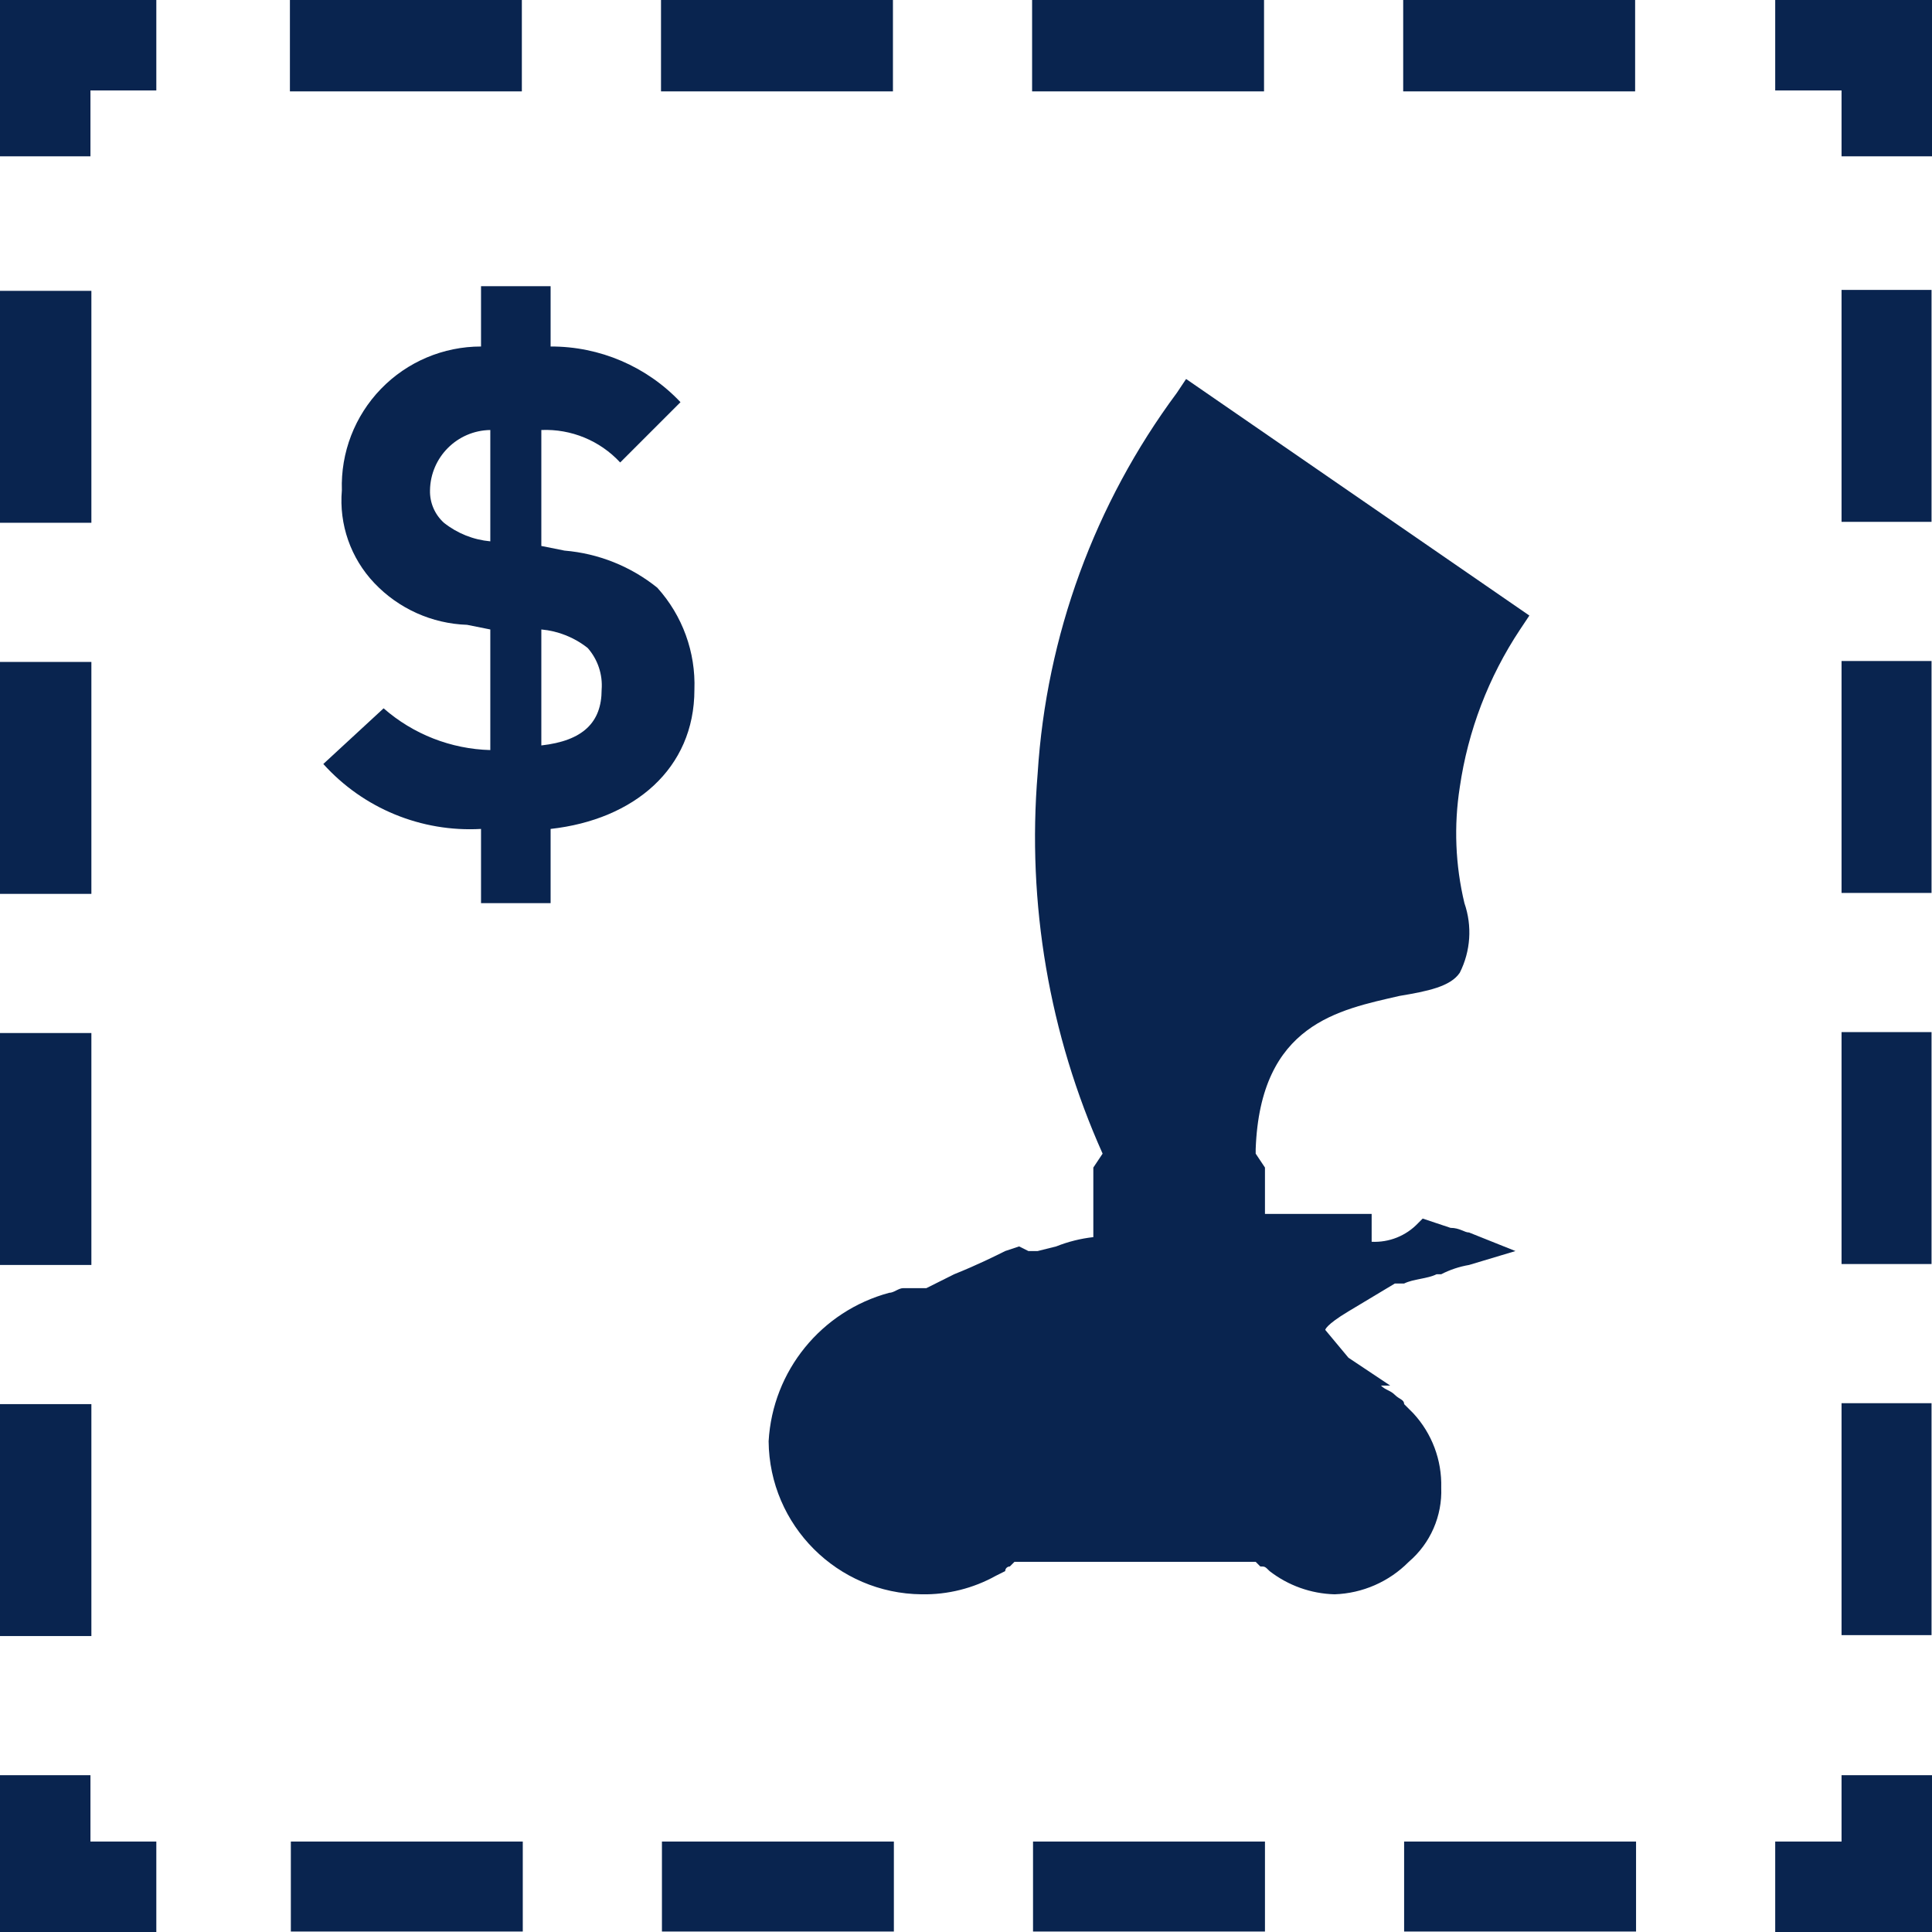
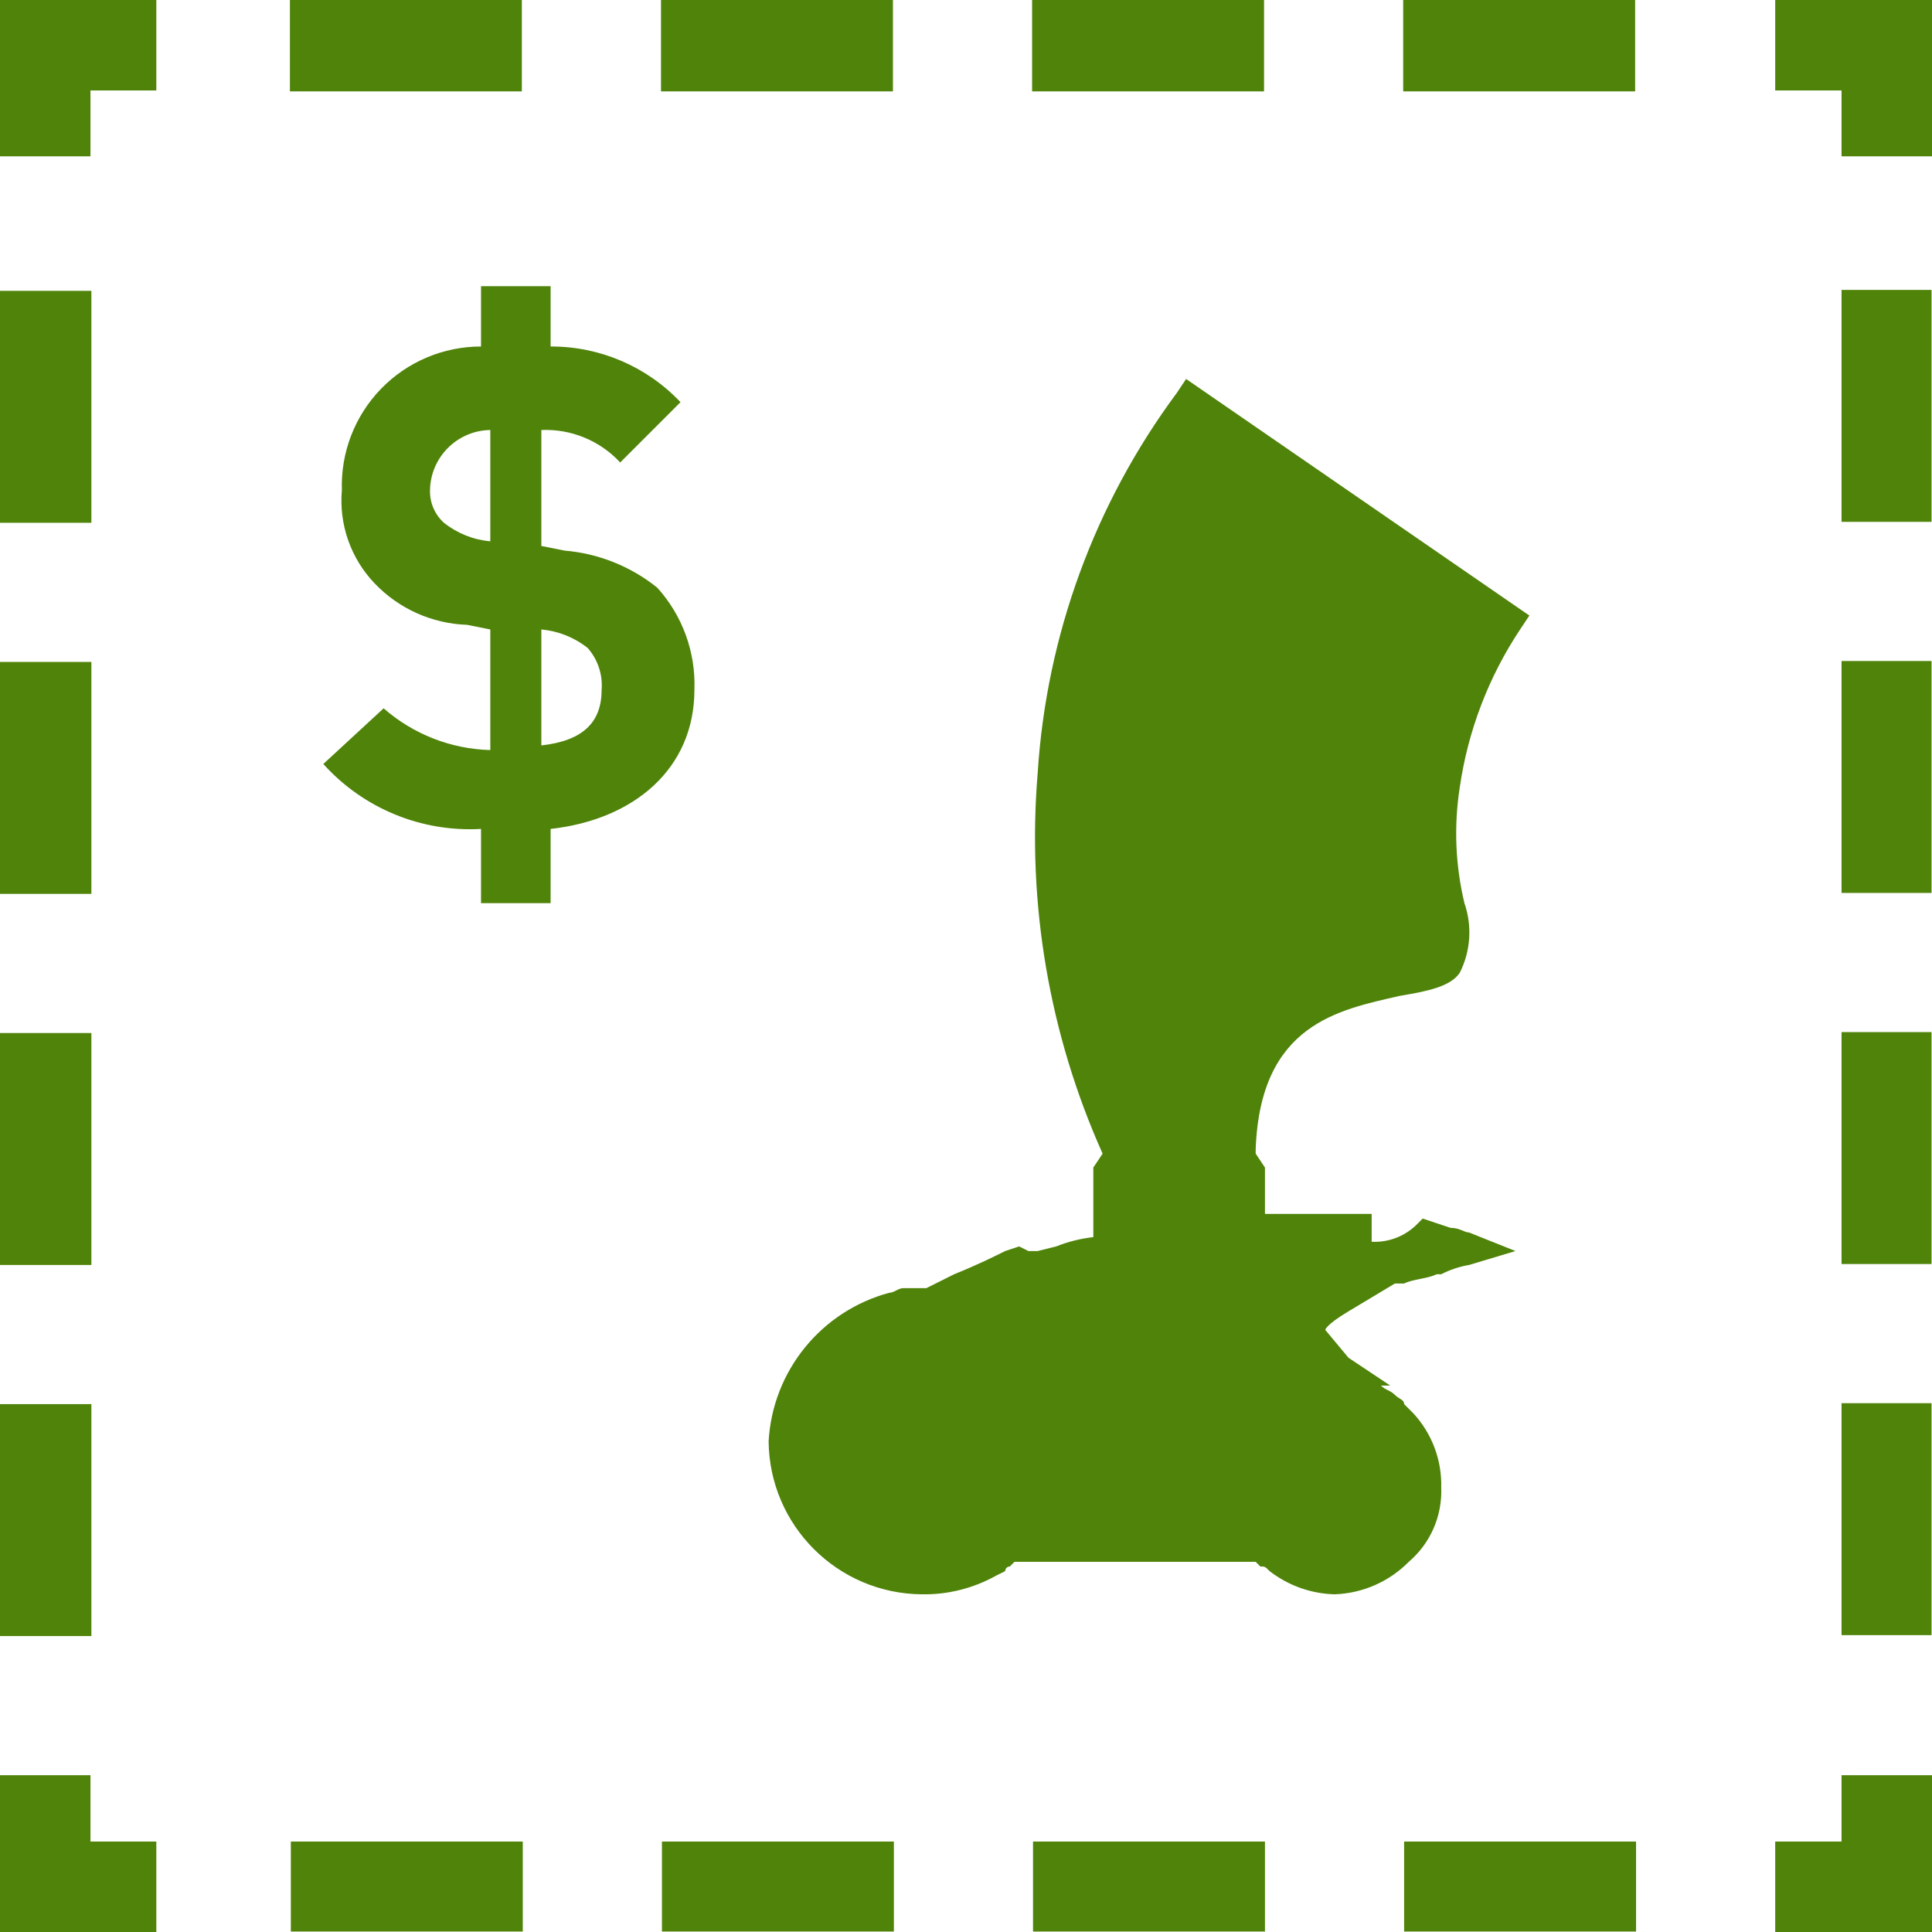
<svg xmlns="http://www.w3.org/2000/svg" id="Layer_1_2" data-name="Layer 1" viewBox="0 0 41.65 41.65" loading="lazy" src="/content/dam/extranet/global/images/icons/product-rebates-icon.svg" alt="Rebate Center" preserveAspectRatio="xMaxYMin meet">
-   <path d="M19.2,27.9c.1,0,.2-.1.3-.1H20l.6-.3c.5-.2.9-.4,1.1-.5l.3-.1.2.1h.2l.4-.1a3.09,3.09,0,0,1,.8-.2V25.2l.2-.3h0a16.69,16.69,0,0,1-1.4-8.2,15.39,15.39,0,0,1,3-8.2l.2-.3L33,13.3l-.2.3A8.3,8.3,0,0,0,31.5,17a6.45,6.45,0,0,0,.1,2.5,1.93,1.93,0,0,1-.1,1.5c-.2.3-.7.4-1.3.5l-.1-.4h0l.1.4c-1.3.3-3,.6-3.1,3.3v.1l.2.3v1h2.3v.6a1.29,1.29,0,0,0,1-.4l.1-.1.6.2c.2,0,.3.1.4.1l1,.4-1,.3a2.07,2.07,0,0,0-.6.2H31c-.2.1-.5.1-.7.2h-.2l-1,.6c-.5.3-.5.4-.5.4l.5.6.9.6h-.2c.1.1.2.1.3.2s.2.1.2.2l.2.2a2.27,2.27,0,0,1,.6,1.6,2,2,0,0,1-.7,1.6h0a2.36,2.36,0,0,1-1.6.7,2.39,2.39,0,0,1-1.4-.5c-.1-.1-.1-.1-.2-.1l-.1-.1H21.9l-.1.1a.1.1,0,0,0-.1.1l-.2.1a3.17,3.17,0,0,1-1.6.4,3.33,3.33,0,0,1-3.3-3.3A3.52,3.52,0,0,1,19.2,27.9Z" transform="translate(-0.03 -0.03)" fill="#09244f" />
-   <polygon points="3.37 41.65 0 41.65 0 38.27 1.95 38.27 1.95 39.7 3.37 39.7 3.37 41.65" fill="#09244f" />
-   <path d="M2,35.3H0v-5H2Zm0-8H0v-5H2Zm0-8H0v-5H2Zm0-8H0v-5H2Z" transform="translate(-0.03 -0.03)" fill="#09244f" />
-   <polygon points="1.95 3.37 0 3.37 0 0 3.37 0 3.37 1.95 1.95 1.95 1.95 3.37" fill="#09244f" />
-   <path d="M35.28,2h-5V0h5Zm-8,0h-5V0h5Zm-8,0h-5V0h5Zm-8,0h-5V0h5Z" transform="translate(-0.03 -0.03)" fill="#09244f" />
-   <polygon points="41.65 3.37 39.7 3.37 39.7 1.95 38.27 1.95 38.27 0 41.65 0 41.65 3.37" fill="#09244f" />
-   <path d="M41.67,35.28H39.73v-5h1.94Zm0-8H39.73v-5h1.94Zm0-8H39.73v-5h1.94Zm0-8H39.73v-5h1.94Z" transform="translate(-0.03 -0.03)" fill="#09244f" />
-   <polygon points="41.65 41.65 38.27 41.65 38.27 39.7 39.7 39.7 39.7 38.27 41.65 38.27 41.65 41.65" fill="#09244f" />
-   <path d="M35.3,41.67h-5V39.73h5Zm-8,0h-5V39.73h5Zm-8,0h-5V39.73h5Zm-8,0h-5V39.73h5Z" transform="translate(-0.03 -0.03)" fill="#09244f" />
-   <path d="M11.9,17.9v1.6H10.4V17.9A4.25,4.25,0,0,1,7,16.5l1.3-1.2a3.64,3.64,0,0,0,2.3.9V13.6l-.5-.1a2.89,2.89,0,0,1-2-.9,2.58,2.58,0,0,1-.7-2,3,3,0,0,1,3-3.1V6.2h1.5V7.5a3.83,3.83,0,0,1,2.8,1.2L13.4,10a2.19,2.19,0,0,0-1.7-.7v2.5l.5.1a3.67,3.67,0,0,1,2,.8,3.11,3.11,0,0,1,.8,2.2C15,16.6,13.7,17.7,11.9,17.9ZM10.6,9.3a1.32,1.32,0,0,0-1.3,1.3.91.91,0,0,0,.3.7,1.88,1.88,0,0,0,1,.4ZM12.7,14a1.88,1.88,0,0,0-1-.4v2.5c.9-.1,1.3-.5,1.3-1.2A1.22,1.22,0,0,0,12.7,14Z" transform="translate(-0.03 -0.03)" fill="#09244f" />
+   <path d="M19.2,27.9c.1,0,.2-.1.3-.1H20l.6-.3c.5-.2.9-.4,1.1-.5l.3-.1.2.1h.2l.4-.1a3.09,3.09,0,0,1,.8-.2V25.2l.2-.3h0a16.69,16.69,0,0,1-1.4-8.2,15.39,15.39,0,0,1,3-8.2l.2-.3L33,13.3l-.2.3A8.3,8.3,0,0,0,31.5,17a6.45,6.45,0,0,0,.1,2.5,1.93,1.93,0,0,1-.1,1.5c-.2.3-.7.4-1.3.5l-.1-.4h0l.1.4c-1.3.3-3,.6-3.1,3.3v.1l.2.3v1h2.3v.6a1.29,1.29,0,0,0,1-.4l.1-.1.6.2c.2,0,.3.1.4.1l1,.4-1,.3a2.07,2.07,0,0,0-.6.2H31c-.2.1-.5.1-.7.2h-.2l-1,.6c-.5.3-.5.4-.5.4l.5.6.9.6h-.2c.1.1.2.1.3.2s.2.1.2.2l.2.2a2.27,2.27,0,0,1,.6,1.6,2,2,0,0,1-.7,1.6h0a2.36,2.36,0,0,1-1.6.7,2.39,2.39,0,0,1-1.4-.5c-.1-.1-.1-.1-.2-.1l-.1-.1H21.9l-.1.1a.1.1,0,0,0-.1.1l-.2.1a3.17,3.17,0,0,1-1.6.4,3.33,3.33,0,0,1-3.3-3.3A3.52,3.52,0,0,1,19.2,27.9Z" transform="translate(-0.03 -0.03)" fill="#4f8309" />
+   <polygon points="3.37 41.65 0 41.65 0 38.27 1.95 38.27 1.95 39.7 3.37 39.7 3.37 41.65" fill="#4f8309" />
+   <path d="M2,35.3H0v-5H2Zm0-8H0v-5H2Zm0-8H0v-5H2Zm0-8H0v-5H2Z" transform="translate(-0.03 -0.03)" fill="#4f8309" />
+   <polygon points="1.95 3.37 0 3.37 0 0 3.37 0 3.37 1.95 1.95 1.95 1.95 3.37" fill="#4f8309" />
+   <path d="M35.28,2h-5V0h5Zm-8,0h-5V0h5Zm-8,0h-5V0h5Zm-8,0h-5V0h5Z" transform="translate(-0.03 -0.03)" fill="#4f8309" />
+   <polygon points="41.65 3.37 39.7 3.37 39.7 1.95 38.27 1.95 38.27 0 41.65 0 41.65 3.37" fill="#4f8309" />
+   <path d="M41.67,35.28H39.73v-5h1.94Zm0-8H39.73v-5h1.94Zm0-8H39.73v-5h1.94Zm0-8H39.73v-5h1.94Z" transform="translate(-0.03 -0.03)" fill="#4f8309" />
+   <polygon points="41.65 41.65 38.27 41.65 38.27 39.7 39.7 39.7 39.7 38.27 41.65 38.27 41.65 41.65" fill="#4f8309" />
+   <path d="M35.3,41.67h-5V39.73h5Zm-8,0h-5V39.73h5Zm-8,0h-5V39.73h5Zm-8,0h-5V39.73h5Z" transform="translate(-0.03 -0.03)" fill="#4f8309" />
+   <path d="M11.9,17.9v1.6H10.4V17.9A4.25,4.25,0,0,1,7,16.5l1.3-1.2a3.64,3.64,0,0,0,2.3.9V13.6l-.5-.1a2.89,2.89,0,0,1-2-.9,2.58,2.58,0,0,1-.7-2,3,3,0,0,1,3-3.1V6.2h1.5V7.5a3.83,3.83,0,0,1,2.8,1.2L13.4,10a2.19,2.19,0,0,0-1.7-.7v2.5l.5.1a3.67,3.67,0,0,1,2,.8,3.11,3.11,0,0,1,.8,2.2C15,16.6,13.7,17.7,11.9,17.9ZM10.6,9.3a1.32,1.32,0,0,0-1.3,1.3.91.91,0,0,0,.3.7,1.88,1.88,0,0,0,1,.4ZM12.7,14a1.88,1.88,0,0,0-1-.4v2.5c.9-.1,1.3-.5,1.3-1.2A1.22,1.22,0,0,0,12.7,14Z" transform="translate(-0.03 -0.03)" fill="#4f8309" />
</svg>
